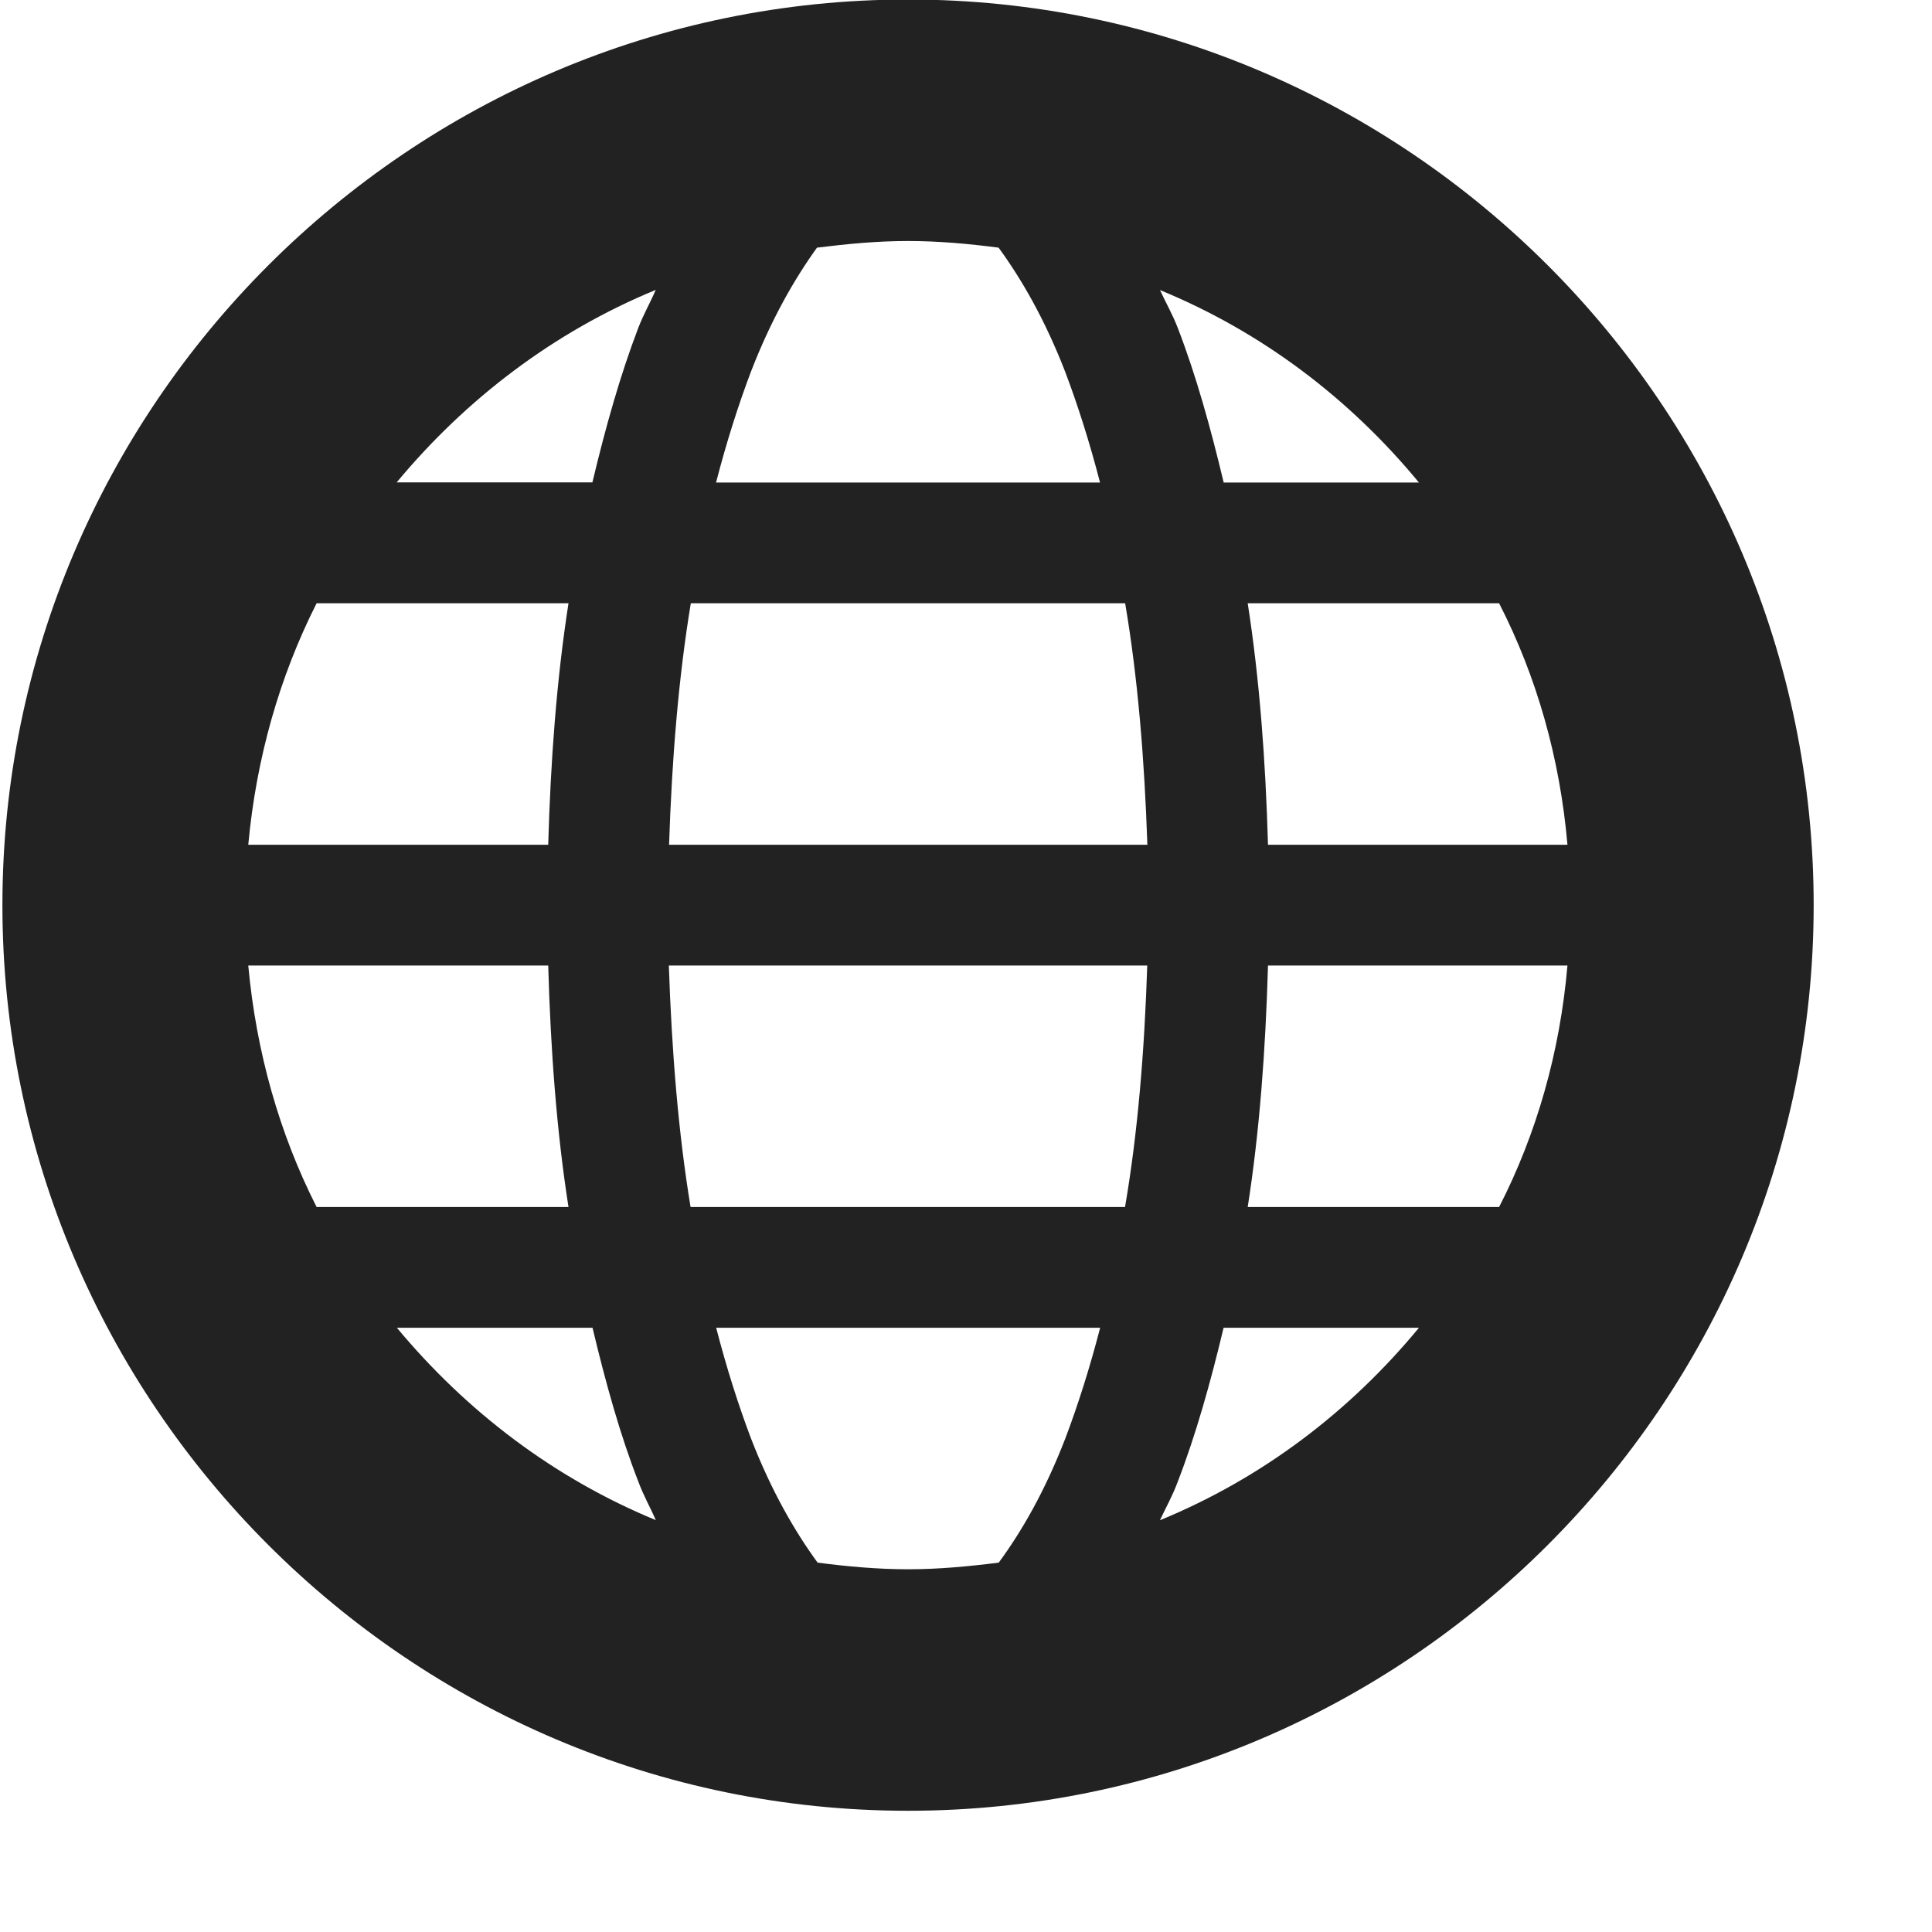
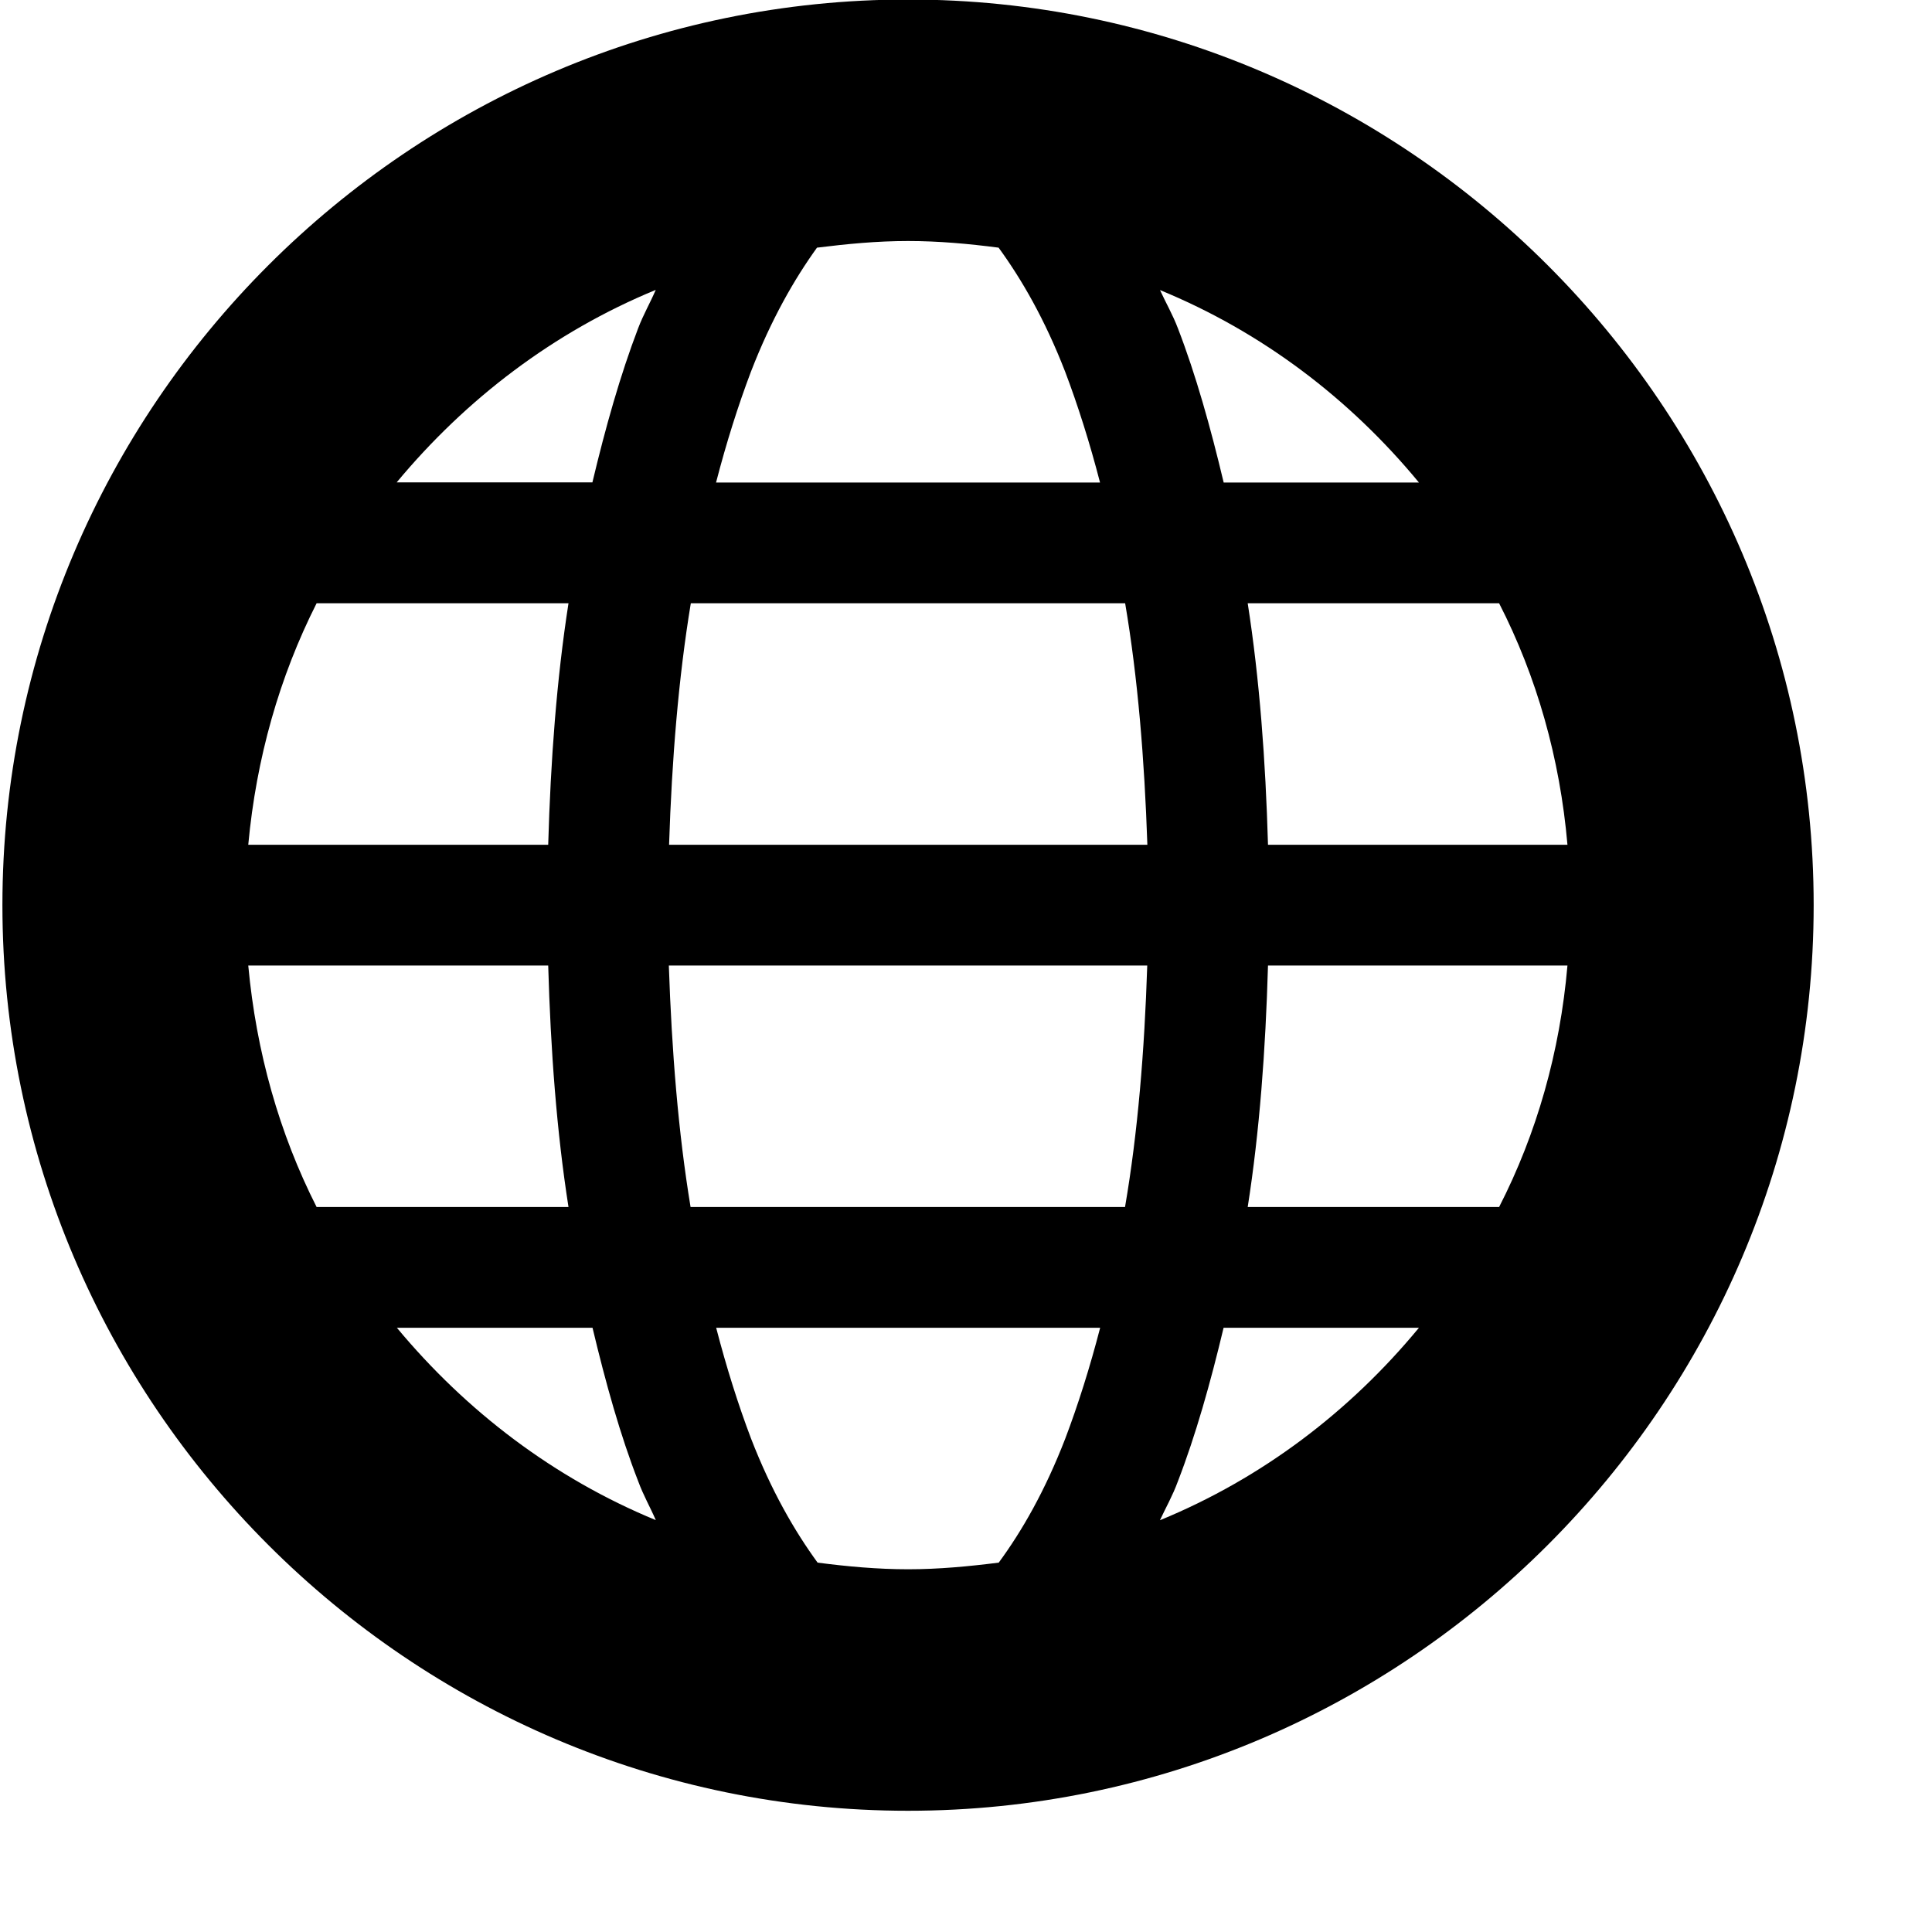
<svg xmlns="http://www.w3.org/2000/svg" height="16px" viewBox="0 0 16 16" width="16px">
-   <path d="m 7.52 -0.004 c -4.129 0 -7.5 3.371 -7.5 7.5 s 3.371 7.5 7.5 7.5 c 4.129 0 7.5 -3.371 7.5 -7.5 s -3.371 -7.5 -7.5 -7.5 z m 0 2 c 0.254 0 0.504 0.023 0.75 0.055 c 0.191 0.262 0.383 0.594 0.551 1.027 c 0.105 0.277 0.203 0.586 0.289 0.918 h -3.18 c 0.086 -0.332 0.184 -0.641 0.289 -0.918 c 0.168 -0.434 0.359 -0.766 0.547 -1.027 c 0.25 -0.031 0.496 -0.055 0.754 -0.055 z m -2.09 0.406 c -0.047 0.109 -0.102 0.203 -0.145 0.316 c -0.148 0.387 -0.27 0.82 -0.379 1.277 h -1.621 c 0.574 -0.691 1.301 -1.246 2.145 -1.594 z m 4.176 0 c 0.848 0.348 1.574 0.902 2.145 1.594 h -1.617 c -0.109 -0.457 -0.23 -0.891 -0.379 -1.277 c -0.043 -0.113 -0.098 -0.207 -0.148 -0.316 z m -6.984 2.594 h 2.086 c -0.098 0.629 -0.148 1.301 -0.168 2 h -2.484 c 0.066 -0.715 0.258 -1.391 0.566 -2 z m 3.098 0 h 3.598 c 0.105 0.617 0.16 1.293 0.184 2 h -3.961 c 0.023 -0.707 0.078 -1.383 0.18 -2 z m 4.613 0 h 2.082 c 0.312 0.609 0.504 1.285 0.566 2 h -2.48 c -0.02 -0.699 -0.07 -1.371 -0.168 -2 z m -8.277 3 h 2.484 c 0.02 0.699 0.07 1.375 0.168 2 h -2.086 c -0.309 -0.609 -0.5 -1.285 -0.566 -2 z m 3.484 0 h 3.961 c -0.023 0.707 -0.078 1.383 -0.184 2 h -3.598 c -0.102 -0.617 -0.156 -1.293 -0.18 -2 z m 4.961 0 h 2.48 c -0.062 0.715 -0.254 1.391 -0.566 2 h -2.082 c 0.098 -0.625 0.148 -1.301 0.168 -2 z m -7.215 3 h 1.621 c 0.109 0.457 0.23 0.891 0.379 1.273 c 0.043 0.117 0.098 0.211 0.145 0.32 c -0.844 -0.348 -1.57 -0.902 -2.145 -1.594 z m 2.645 0 h 3.18 c -0.086 0.332 -0.184 0.641 -0.289 0.918 c -0.168 0.434 -0.359 0.766 -0.551 1.027 c -0.246 0.031 -0.496 0.055 -0.75 0.055 c -0.254 0 -0.504 -0.023 -0.75 -0.055 c -0.191 -0.262 -0.383 -0.594 -0.551 -1.027 c -0.105 -0.277 -0.203 -0.586 -0.289 -0.918 z m 4.203 0 h 1.617 c -0.57 0.691 -1.297 1.246 -2.145 1.594 c 0.051 -0.109 0.105 -0.203 0.148 -0.32 c 0.148 -0.383 0.27 -0.816 0.379 -1.273 z m 0 0" fill="#222222" />
+   <path d="m 7.52 -0.004 c -4.129 0 -7.5 3.371 -7.5 7.5 s 3.371 7.5 7.5 7.5 c 4.129 0 7.5 -3.371 7.5 -7.5 s -3.371 -7.5 -7.5 -7.5 z m 0 2 c 0.254 0 0.504 0.023 0.75 0.055 c 0.191 0.262 0.383 0.594 0.551 1.027 c 0.105 0.277 0.203 0.586 0.289 0.918 h -3.18 c 0.086 -0.332 0.184 -0.641 0.289 -0.918 c 0.168 -0.434 0.359 -0.766 0.547 -1.027 c 0.25 -0.031 0.496 -0.055 0.754 -0.055 z m -2.09 0.406 c -0.047 0.109 -0.102 0.203 -0.145 0.316 c -0.148 0.387 -0.27 0.82 -0.379 1.277 h -1.621 c 0.574 -0.691 1.301 -1.246 2.145 -1.594 z m 4.176 0 c 0.848 0.348 1.574 0.902 2.145 1.594 h -1.617 c -0.109 -0.457 -0.23 -0.891 -0.379 -1.277 c -0.043 -0.113 -0.098 -0.207 -0.148 -0.316 z m -6.984 2.594 h 2.086 c -0.098 0.629 -0.148 1.301 -0.168 2 h -2.484 c 0.066 -0.715 0.258 -1.391 0.566 -2 z m 3.098 0 h 3.598 c 0.105 0.617 0.16 1.293 0.184 2 h -3.961 c 0.023 -0.707 0.078 -1.383 0.18 -2 z m 4.613 0 h 2.082 c 0.312 0.609 0.504 1.285 0.566 2 h -2.48 c -0.02 -0.699 -0.07 -1.371 -0.168 -2 z m -8.277 3 h 2.484 c 0.02 0.699 0.07 1.375 0.168 2 h -2.086 c -0.309 -0.609 -0.5 -1.285 -0.566 -2 z m 3.484 0 h 3.961 c -0.023 0.707 -0.078 1.383 -0.184 2 h -3.598 c -0.102 -0.617 -0.156 -1.293 -0.18 -2 z m 4.961 0 h 2.48 c -0.062 0.715 -0.254 1.391 -0.566 2 h -2.082 c 0.098 -0.625 0.148 -1.301 0.168 -2 z m -7.215 3 h 1.621 c 0.109 0.457 0.23 0.891 0.379 1.273 c 0.043 0.117 0.098 0.211 0.145 0.32 c -0.844 -0.348 -1.57 -0.902 -2.145 -1.594 z m 2.645 0 h 3.18 c -0.086 0.332 -0.184 0.641 -0.289 0.918 c -0.168 0.434 -0.359 0.766 -0.551 1.027 c -0.246 0.031 -0.496 0.055 -0.75 0.055 c -0.254 0 -0.504 -0.023 -0.75 -0.055 c -0.191 -0.262 -0.383 -0.594 -0.551 -1.027 c -0.105 -0.277 -0.203 -0.586 -0.289 -0.918 z m 4.203 0 h 1.617 c -0.57 0.691 -1.297 1.246 -2.145 1.594 c 0.051 -0.109 0.105 -0.203 0.148 -0.32 c 0.148 -0.383 0.27 -0.816 0.379 -1.273 z m 0 0" fill="currentColor" />
</svg>
